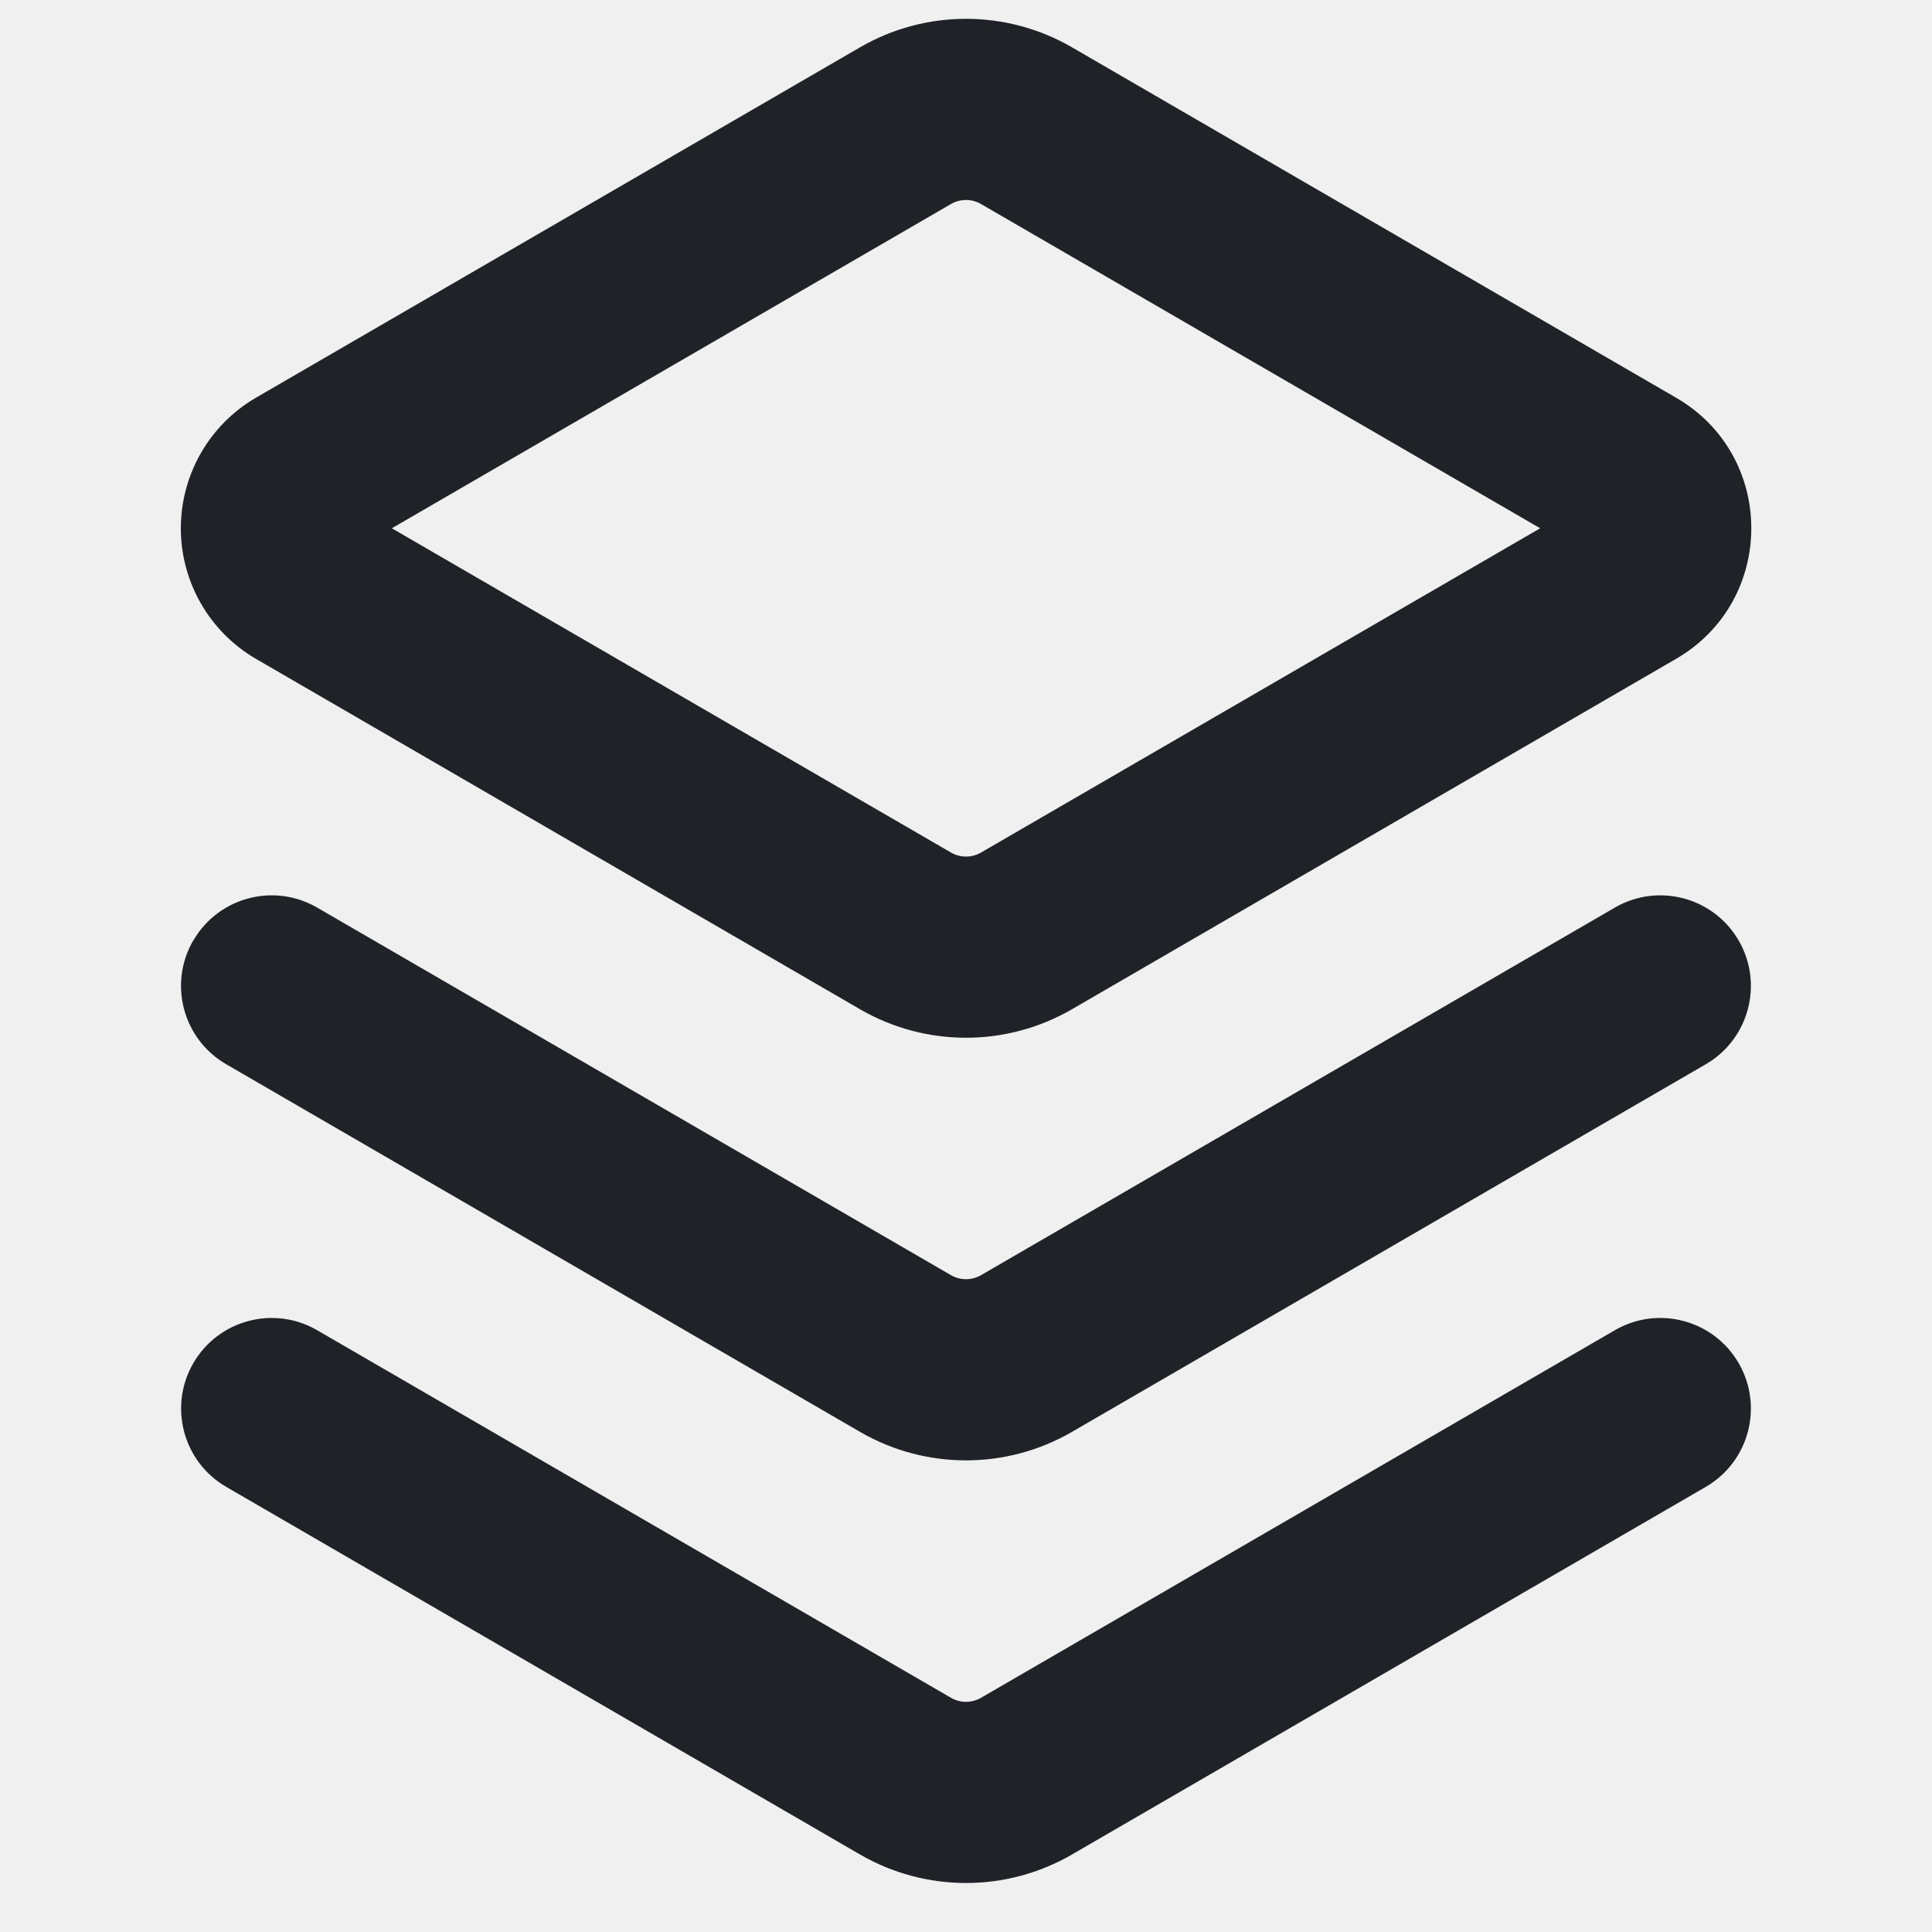
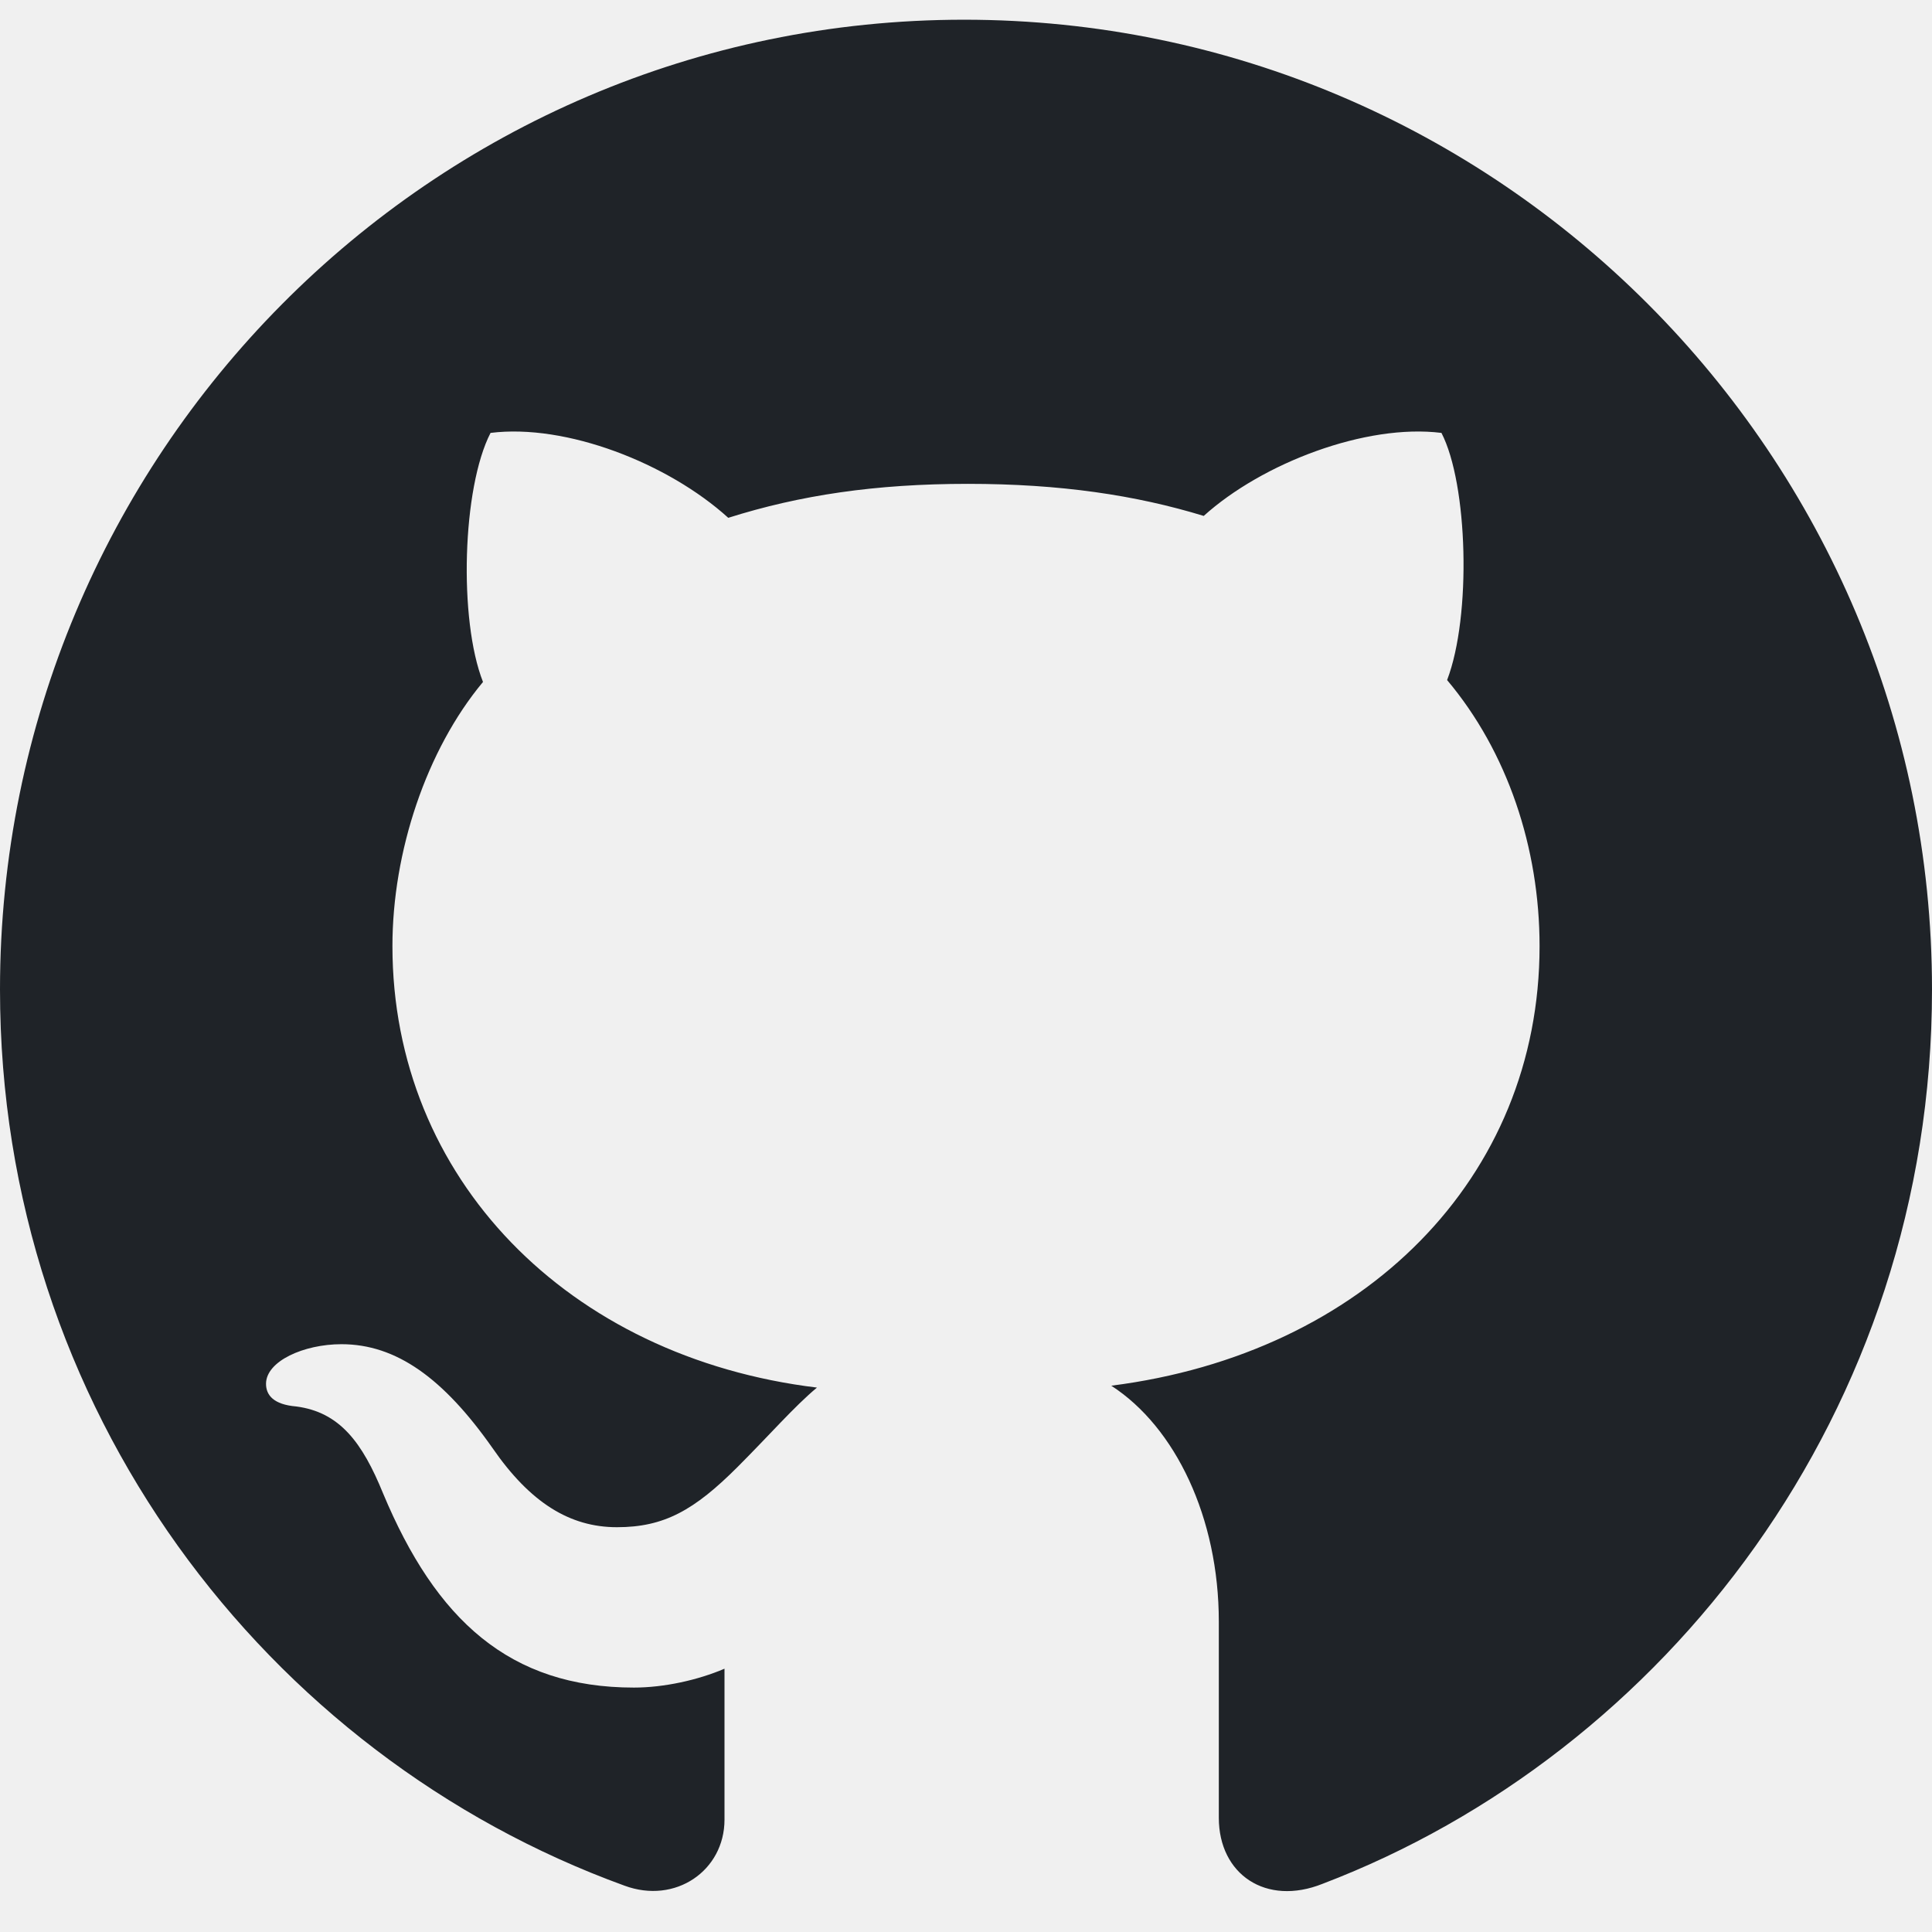
- <svg xmlns="http://www.w3.org/2000/svg" viewBox="0 0 16 16" width="16" height="16">
+ <svg xmlns="http://www.w3.org/2000/svg" viewBox="0 0 98 96" width="16" height="16">
  <style>path{fill:#1F2328}@media(prefers-color-scheme:dark){path{fill:#fff}}</style>
-   <path d="M7.122.392a1.75 1.75 0 0 1 1.756 0l5.003 2.902c.83.481.83 1.68 0 2.162L8.878 8.358a1.75 1.75 0 0 1-1.756 0L2.119 5.456a1.251 1.251 0 0 1 0-2.162ZM8.125 1.69a.248.248 0 0 0-.25 0l-4.63 2.685 4.63 2.685a.248.248 0 0 0 .25 0l4.63-2.685ZM1.601 7.789a.75.75 0 0 1 1.025-.273l5.249 3.044a.248.248 0 0 0 .25 0l5.249-3.044a.75.75 0 0 1 .752 1.298l-5.248 3.044a1.75 1.75 0 0 1-1.756 0L1.874 8.814A.75.75 0 0 1 1.6 7.789Zm0 3.5a.75.75 0 0 1 1.025-.273l5.249 3.044a.248.248 0 0 0 .25 0l5.249-3.044a.75.75 0 0 1 .752 1.298l-5.248 3.044a1.75 1.75 0 0 1-1.756 0l-5.248-3.044a.75.75 0 0 1-.273-1.025Z" />
+   <path d="M41.44 69.385C28.807 67.853 19.906 58.762 19.906 46.99C19.906 42.205 21.629 37.037 24.5 33.592C23.256 30.434 23.447 23.734 24.883 20.959C28.711 20.48 33.879 22.49 36.941 25.266C40.578 24.117 44.406 23.543 49.096 23.543C53.785 23.543 57.613 24.117 61.059 25.17C64.025 22.49 69.289 20.48 73.117 20.959C74.457 23.543 74.648 30.242 73.404 33.496C76.467 37.133 78.094 42.014 78.094 46.99C78.094 58.762 69.193 67.662 56.369 69.289C59.623 71.394 61.824 75.988 61.824 81.252L61.824 91.205C61.824 94.076 64.217 95.703 67.088 94.555C84.41 87.951 98 70.629 98 49.191C98 22.107 75.988 6.69539e-07 48.904 4.309e-07C21.82 1.92261e-07 -1.9479e-07 22.107 -4.3343e-07 49.191C-6.20631e-07 70.438 13.494 88.047 31.678 94.65C34.262 95.607 36.75 93.885 36.75 91.301L36.75 83.644C35.41 84.219 33.688 84.602 32.156 84.602C25.84 84.602 22.107 81.156 19.428 74.744C18.375 72.16 17.227 70.629 15.025 70.342C13.877 70.246 13.494 69.768 13.494 69.193C13.494 68.045 15.408 67.184 17.322 67.184C20.098 67.184 22.49 68.906 24.979 72.447C26.893 75.223 28.902 76.467 31.295 76.467C33.688 76.467 35.219 75.606 37.42 73.404C39.047 71.777 40.291 70.342 41.44 69.385Z" />
</svg>
